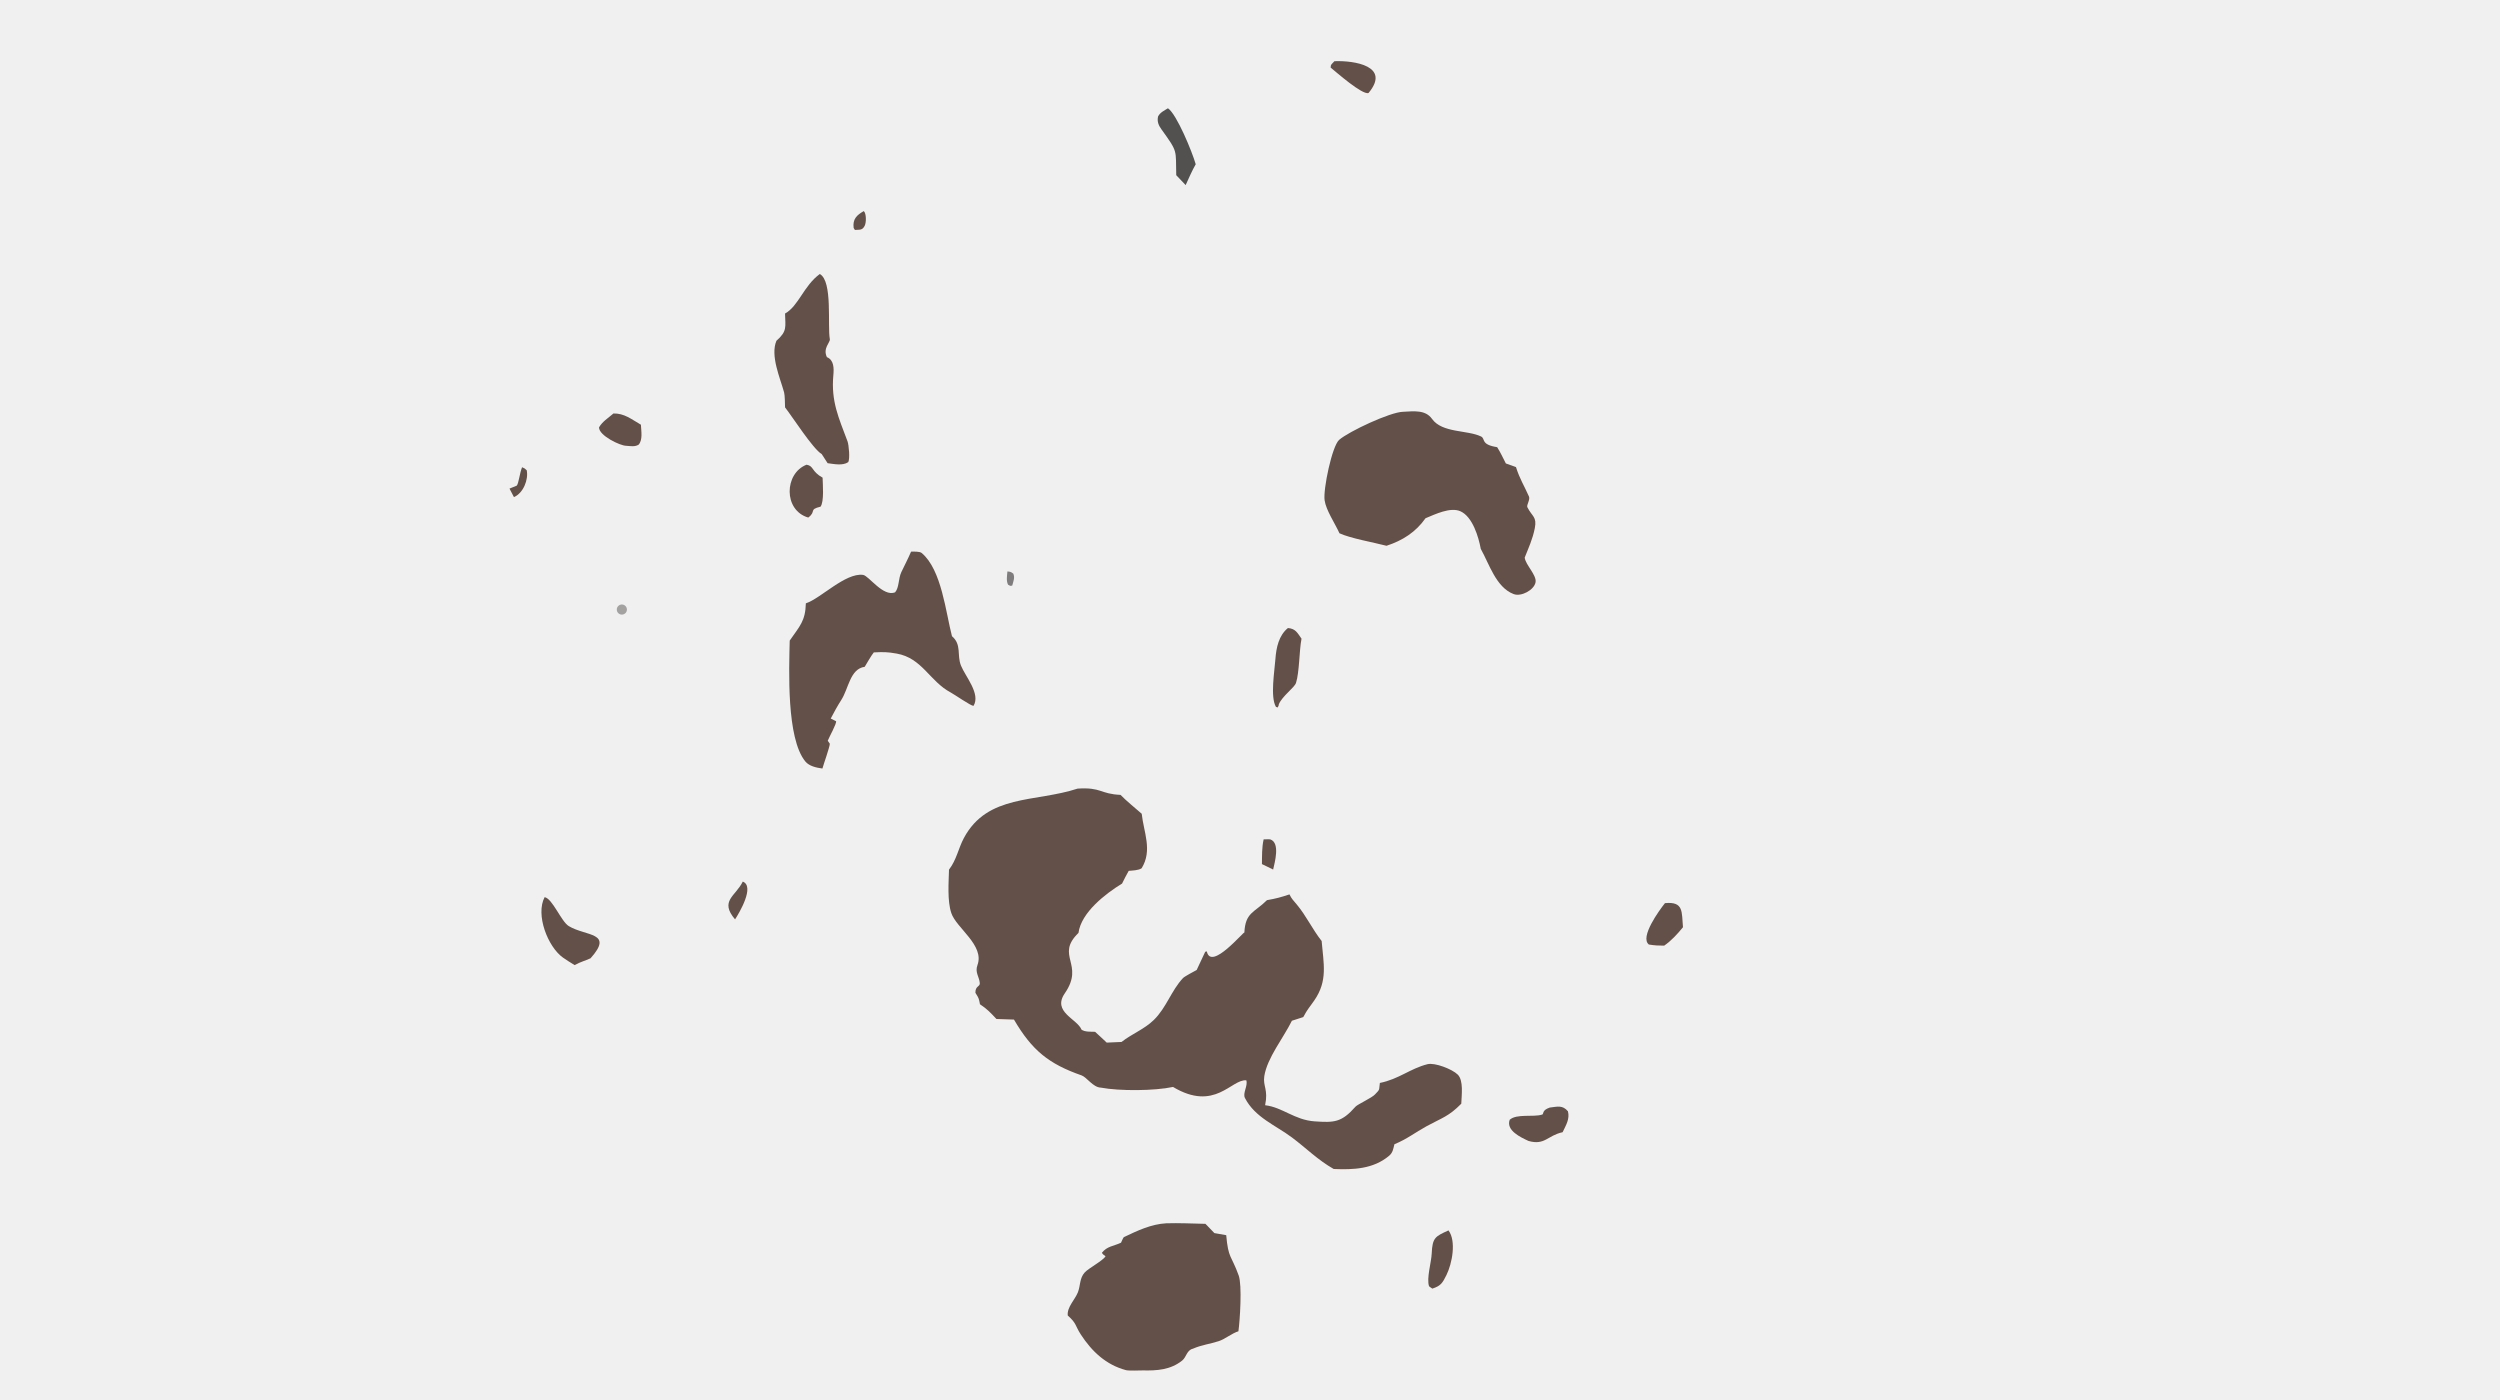
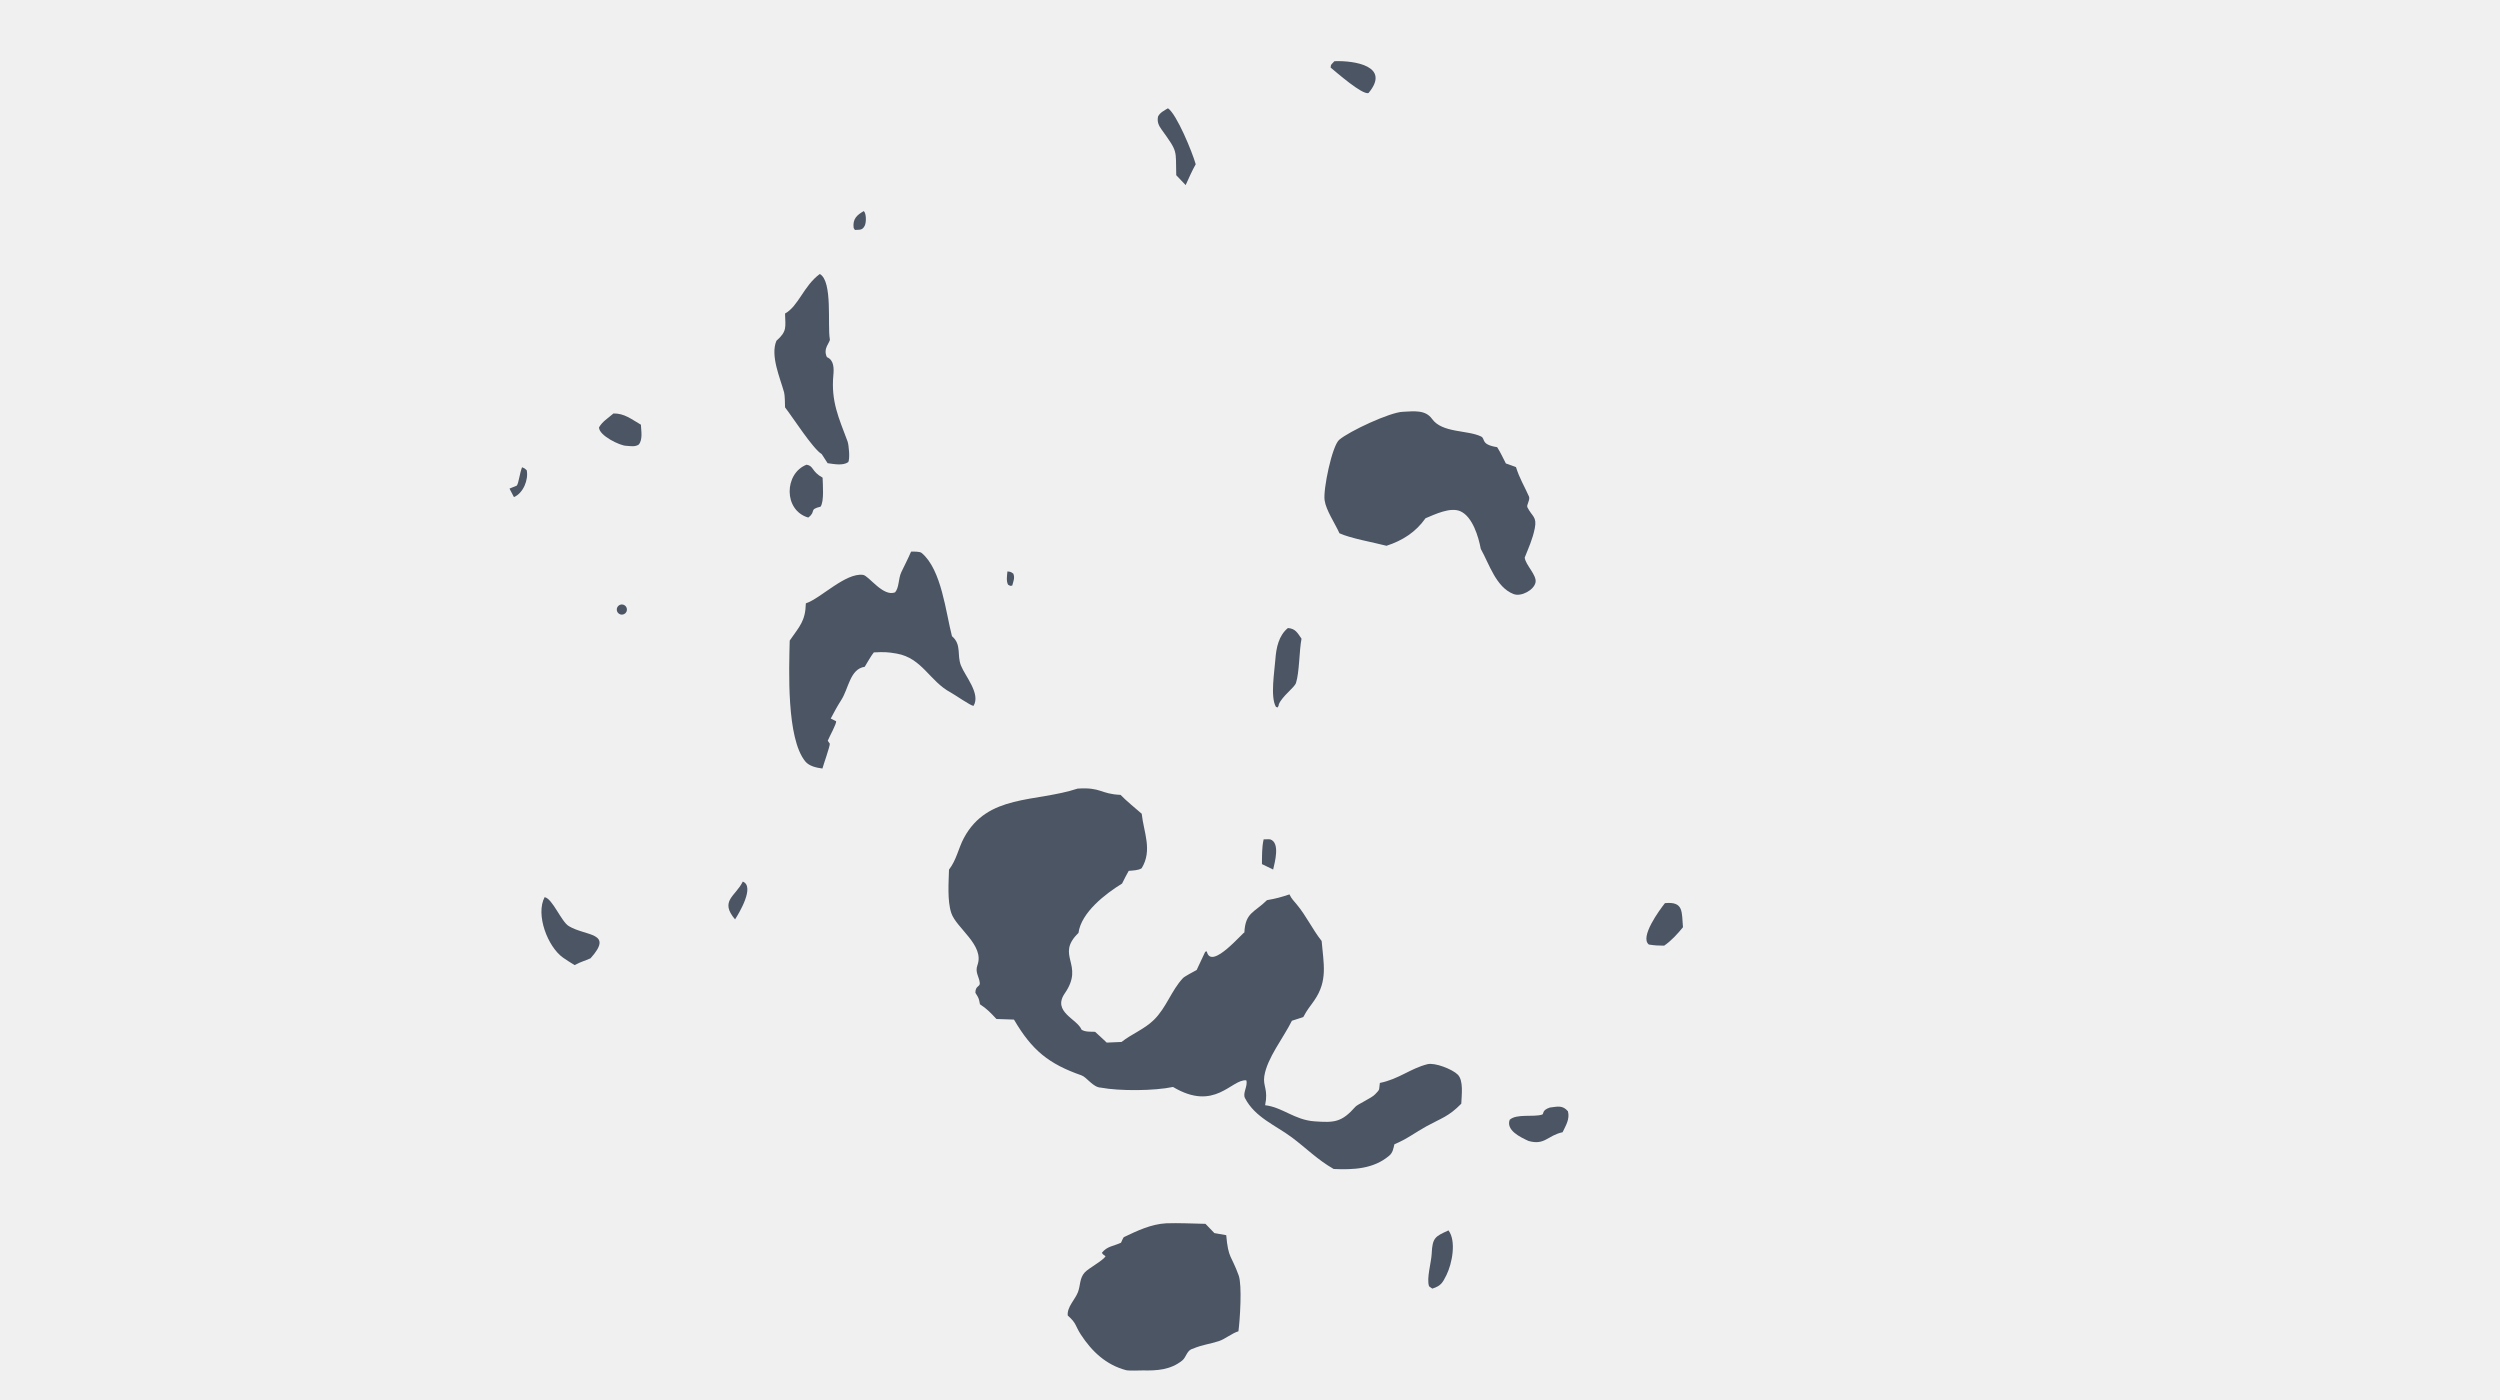
<svg xmlns="http://www.w3.org/2000/svg" width="1536" height="860" viewBox="0 0 1536 860" fill="none">
-   <g clip-path="url(#clip0_327_84)">
-     <path d="M662.081 484.52C676.869 483.577 675.708 487.792 688.464 488.376C691.977 492.038 697.503 496.478 701.471 499.971C702.669 511.293 708.217 522.417 701.429 533.45C699.479 534.789 695.985 534.814 693.474 535.055C692.139 537.295 690.621 540.472 689.398 542.861C679.174 549.129 664.27 560.632 662.619 573.178C648.085 587.283 666.669 592.269 654.217 610.287C646.308 621.731 661.869 625.992 664.495 632.623C666.615 634.1 670.055 633.844 672.804 633.93C675.186 636.04 677.621 638.394 679.962 640.576L689.091 640.176C695.226 635.283 703.044 632.394 708.915 626.658C716.661 619.09 719.637 608.557 726.867 600.899C727.785 599.928 733.731 596.764 735.228 595.967C736.941 592.215 738.693 588.482 740.482 584.766L741.464 584.531C744.055 596.85 764.604 571.578 764.537 573.026C765.114 560.524 770.634 560.778 778.442 553.053C784.164 552.037 786.729 551.344 792.242 549.508C793.517 552.211 794.762 553.36 796.659 555.623C802.592 562.701 806.304 570.917 812.019 578.149C813.212 592.227 815.867 602.49 807.549 614.595C804.407 619.174 803.529 619.66 800.732 624.898L793.742 627.142C788.417 637.906 778.577 649.956 776.799 661.11C775.794 667.354 779.334 669.24 777.287 679.054C787.907 680.268 795.362 688.088 807.594 688.952C819.737 689.811 824.267 689.643 832.787 679.963C834.069 678.504 842.987 674.501 844.862 672.346C848.079 668.977 847.097 670.125 847.787 665.361C859.629 662.949 866.252 656.594 877.029 653.844C881.499 652.703 892.269 656.87 895.652 660.248C899.319 663.913 897.984 672.997 897.812 678.118C889.974 686.07 885.864 686.828 876.467 691.966C869.424 695.821 864.519 699.818 856.727 703.038C856.044 705.756 855.767 708.159 853.532 710.056C843.774 718.325 831.384 718.741 819.422 718.228C809.559 712.624 802.704 705.55 793.802 698.885C783.722 691.34 771.084 686.584 764.912 674.651C763.337 671.614 766.779 667.296 765.744 663.751C756.549 662.842 746.54 683.276 720.701 667.823C709.398 670.238 687.972 670.43 676.31 668.231C671.588 668.099 667.69 661.826 664.523 660.717C644.429 653.682 634.12 645.469 622.979 626.428L612.215 626.068C608.433 622.078 606.713 620.093 602.073 617.001C601.529 613.904 601.392 613.264 599.676 610.601L599.286 610.002C599.197 605.585 602.194 606.363 601.985 603.998C601.635 600.032 598.898 597.435 600.543 592.979C605.052 580.766 587.558 570.224 584.48 560.986C581.949 553.392 582.873 542.074 583.062 534.325C587.799 528.12 588.771 521.302 592.221 514.858C606.717 487.777 636.177 493.057 662.081 484.52Z" fill="#635149" />
-     <path d="M861.983 253.001C868.651 252.69 875.753 251.63 879.848 257.382C886.028 266.075 901.523 264.13 909.9 268.141C912.878 269.567 909.398 273.094 919.853 274.743C921.72 277.635 923.603 281.608 925.193 284.741L931.418 286.98C933.721 294.262 936.383 298.255 939.406 305.078C940.268 307.018 937.755 310.325 938.408 311.631C941.348 317.474 944.378 317.427 942.983 324.508C941.656 331.257 939.181 336.481 936.781 342.571C937.223 347.041 944.281 353.333 943.441 357.788C942.563 362.468 934.673 366.772 929.993 365.003C919.133 360.895 914.956 346.374 909.788 337.236C908.461 329.989 904.786 317.488 897.308 314.137C891.121 311.362 881.716 315.992 875.836 318.412C869.836 326.938 861.743 332.11 851.873 335.325C843.953 333.265 829.553 330.711 822.968 327.646C820.133 321.382 814.695 313.486 813.833 307.324C812.888 300.55 818.431 274.021 822.781 270.245C828.796 265.036 853.996 253.224 861.983 253.001Z" fill="#635149" />
-     <path d="M716.589 751.589C724.043 751.334 733.077 751.761 740.638 751.926L746.114 757.61L753.39 758.892C754.695 773.513 756.458 770.956 761.055 783.665C763.215 789.633 761.828 811.039 760.89 817.937C756.983 819.122 752.64 822.728 748.91 823.965C743.318 825.825 738.483 826.207 732.883 828.659C729.132 829.536 728.923 833.825 726.367 835.887C719.175 841.69 710.751 842.17 702.188 841.983C700.062 842.028 693.432 842.245 691.894 841.84C679.552 838.594 670.812 830.301 664.047 819.909C660.579 814.578 661.469 813.079 656.31 808.52L656.028 808.273C655.44 803.174 660.512 798.465 662.256 793.997C663.891 789.82 663.184 785.434 666.435 781.813C668.801 779.181 677.892 774.435 679.238 771.811C678.169 771.053 677.706 770.843 676.995 769.719C680.199 765.617 684.186 765.67 688.757 763.511C688.984 762.978 690.198 760.234 690.49 760.092C698.865 756.11 707.274 752.084 716.589 751.589Z" fill="#635149" />
-     <path d="M559.765 338.929C561.474 338.904 565.062 338.741 566.265 339.745C578.555 350.004 581.098 376.437 584.892 390.878C590.985 396.102 587.799 402.355 590.416 408.935C593.047 415.548 602.691 426.351 598.112 433.701C596.434 433.649 586.489 426.731 584.125 425.473C571.119 418.554 566.639 404.31 550.875 401.551C545.006 400.524 542.843 400.561 536.865 400.832C535.153 402.987 532.785 407.199 531.277 409.682C522.202 410.99 521.439 423.048 516.828 430.152C514.63 433.538 512.269 437.898 510.406 441.471L513.684 443.109C514.117 444.512 509.647 452.416 508.572 455.105L509.845 456.958C509.779 459.011 506.151 469.111 505.293 472.182C501.634 471.694 497.196 470.75 494.804 467.849C483.136 453.696 484.792 411.547 485.199 393.571C491.44 384.57 494.827 381.547 495.112 370.69C504.136 367.784 519.458 351.743 530.27 353.214C533.787 353.692 542.547 366.87 549.942 363.941C552.53 360.919 551.857 355.559 553.792 351.479C555.883 347.067 557.831 343.445 559.765 338.929Z" fill="#635149" />
-     <path d="M503.688 168.347C511.73 172.74 508.287 200.161 509.857 208.423C510.211 210.284 505.382 213.986 508.057 219.436C512.413 221.164 512.397 226.359 512.02 230.402C510.504 246.678 515.303 256.617 520.75 271.244C521.475 273.189 522.368 281.99 521.119 283.955C517.765 286.252 512.476 285.111 508.493 284.589L504.867 278.996C499.534 275.949 486.492 255.532 482.332 250.297C482.3 248.305 482.22 242.815 481.763 241.144C479.33 232.244 473.162 218.542 477.036 209.38C483.761 203.447 482.516 201.033 482.332 192.638C490.605 188.08 493.789 175.579 503.688 168.347Z" fill="#635149" />
-     <path d="M334.619 551.207C339.501 552.15 344.789 566.187 349.48 569.008C360.073 575.377 377.298 572.66 362.819 588.782C359.131 590.447 357.243 590.723 353.031 592.95C350.805 591.589 347.941 589.814 345.855 588.325C336.557 581.689 328.905 562.001 334.619 551.207Z" fill="#635149" />
-     <path d="M791.311 385.86C795.946 386.268 797.026 388.654 799.651 392.41C798.196 399.849 798.406 412.853 796.268 419.573C795.353 422.457 787.913 427.54 785.708 432.683C785.678 433.599 785.453 433.726 785.011 434.658L783.938 434.313C780.361 428.174 783.076 412.427 783.616 404.831C784.118 397.955 785.701 390.384 791.311 385.86Z" fill="#635149" />
-     <path d="M952.208 680.478C957.106 679.895 959.978 678.867 963.346 682.77C964.568 687.529 962.146 691.268 960.068 695.641C950.753 697.629 949.193 703.849 939.143 701.01C934.313 698.785 925.148 694.521 927.556 687.986C931.846 684.114 942.128 686.532 947.528 684.79C948.668 684.42 947.108 682.175 952.208 680.478Z" fill="#635149" />
-     <path d="M495.569 285.508C500.057 286.262 498.505 289.66 505.403 293.476C505.511 297.748 506.425 308.073 504.154 311.296C496.696 313.095 501.753 314.11 496.59 317.99C481.223 313.533 481.83 290.797 495.569 285.508Z" fill="#635149" />
-     <path d="M717.594 66.526C722.992 70.135 732.604 93.62 734.648 100.927C732.45 104.717 730.33 109.677 728.465 113.722L722.682 107.645C722.253 91.811 723.973 93.861 713.637 79.536C711.835 77.04 710.842 74.765 711.494 71.619C712.702 69.133 715.183 68.007 717.594 66.526Z" fill="#535050" />
-     <path d="M1022.95 554.887C1034.56 553.767 1033.17 560.227 1034.02 569.688C1030.7 573.763 1026.81 578.045 1022.47 581.007C1018.63 580.988 1016.86 580.912 1013.08 580.324C1007.25 575.945 1019.59 559.102 1022.95 554.887Z" fill="#635149" />
-     <path d="M376.915 254.033C383.543 253.911 387.817 257.488 393.772 260.932C393.988 265.078 394.96 270.209 392.399 273.183C390.114 274.635 387.559 274.093 384.781 273.896C381.169 273.953 367.866 267.599 368.053 262.556C370.201 258.879 373.492 257.006 376.915 254.033Z" fill="#635149" />
-     <path d="M889.951 755.96C894.879 762.536 892.171 776.332 888.736 783.304C886.299 788.268 885.264 790.03 880.029 791.725C879.504 791.447 878.551 790.682 878.026 790.3C876.339 785.569 879.421 775.492 879.639 770.221C880.059 760.414 881.761 759.679 889.951 755.96Z" fill="#635149" />
-     <path d="M819.879 37.599C832.074 37.11 854.716 40.586 840.781 57.195C836.709 58.209 821.244 44.541 817.531 41.51C817.561 39.509 818.244 39.428 819.879 37.599Z" fill="#635149" />
-     <path d="M456.362 541.638C463.961 544.603 454.105 561.028 451.617 564.866C441.907 553.432 451.984 550.697 456.362 541.638Z" fill="#635149" />
-     <path d="M776.386 515.708C777.008 515.689 780.076 515.589 780.496 515.733C786.691 517.857 783.136 530.067 782.221 534.253L775.336 530.896C775.411 525.862 775.253 520.584 776.386 515.708Z" fill="#635149" />
-     <path d="M320.752 287.071C322.371 287.757 322.319 287.713 323.609 288.899C324.82 294.658 321.516 302.968 315.765 305.429L313.039 300.196L317.517 298.356C318.729 296.768 319.247 290.887 320.752 287.071Z" fill="#635149" />
-     <path d="M530.712 129.692C532.316 131.165 532.308 136.654 531.284 138.684C529.77 141.686 528.166 141.013 525.262 141.285L524.477 140.05C523.789 134.578 526.391 132.161 530.712 129.692Z" fill="#635149" />
-     <path d="M618.961 351.089C620.923 351.314 620.997 351.307 622.563 352.438C623.643 354.911 622.657 357.017 621.919 359.78C620.197 360.008 621.038 360.114 619.354 359.23C618.139 356.875 618.732 353.808 618.961 351.089Z" fill="#7E7C7C" />
-     <path d="M380.339 371.913C381.684 371.022 383.488 371.305 384.495 372.566C385.503 373.827 385.381 375.648 384.215 376.763C383.362 377.579 382.121 377.843 381.009 377.446C379.898 377.049 379.107 376.058 378.964 374.886C378.822 373.715 379.354 372.563 380.339 371.913Z" fill="#A4A1A1" />
+   <g>
+     <g clip-path="url(#clip-e22)">
+       <path d="M662.081 484.52C676.869 483.577 675.708 487.792 688.464 488.376C691.977 492.038 697.503 496.478 701.471 499.971C702.669 511.293 708.217 522.417 701.429 533.45C699.479 534.789 695.985 534.814 693.474 535.055C692.139 537.295 690.621 540.472 689.398 542.861C679.174 549.129 664.27 560.632 662.619 573.178C648.085 587.283 666.669 592.269 654.217 610.287C646.308 621.731 661.869 625.992 664.495 632.623C666.615 634.1 670.055 633.844 672.804 633.93C675.186 636.04 677.621 638.394 679.962 640.576L689.091 640.176C695.226 635.283 703.044 632.394 708.915 626.658C716.661 619.09 719.637 608.557 726.867 600.899C727.785 599.928 733.731 596.764 735.228 595.967C736.941 592.215 738.693 588.482 740.482 584.766L741.464 584.531C744.055 596.85 764.604 571.578 764.537 573.026C765.114 560.524 770.634 560.778 778.442 553.053C784.164 552.037 786.729 551.344 792.242 549.508C793.517 552.211 794.762 553.36 796.659 555.623C802.592 562.701 806.304 570.917 812.019 578.149C813.212 592.227 815.867 602.49 807.549 614.595C804.407 619.174 803.529 619.66 800.732 624.898L793.742 627.142C788.417 637.906 778.577 649.956 776.799 661.11C775.794 667.354 779.334 669.24 777.287 679.054C787.907 680.268 795.362 688.088 807.594 688.952C819.737 689.811 824.267 689.643 832.787 679.963C834.069 678.504 842.987 674.501 844.862 672.346C848.079 668.977 847.097 670.125 847.787 665.361C859.629 662.949 866.252 656.594 877.029 653.844C881.499 652.703 892.269 656.87 895.652 660.248C899.319 663.913 897.984 672.997 897.812 678.118C889.974 686.07 885.864 686.828 876.467 691.966C869.424 695.821 864.519 699.818 856.727 703.038C856.044 705.756 855.767 708.159 853.532 710.056C843.774 718.325 831.384 718.741 819.422 718.228C809.559 712.624 802.704 705.55 793.802 698.885C783.722 691.34 771.084 686.584 764.912 674.651C763.337 671.614 766.779 667.296 765.744 663.751C756.549 662.842 746.54 683.276 720.701 667.823C709.398 670.238 687.972 670.43 676.31 668.231C671.588 668.099 667.69 661.826 664.523 660.717C644.429 653.682 634.12 645.469 622.979 626.428L612.215 626.068C608.433 622.078 606.713 620.093 602.073 617.001C601.529 613.904 601.392 613.264 599.676 610.601L599.286 610.002C599.197 605.585 602.194 606.363 601.985 603.998C601.635 600.032 598.898 597.435 600.543 592.979C605.052 580.766 587.558 570.224 584.48 560.986C581.949 553.392 582.873 542.074 583.062 534.325C587.799 528.12 588.771 521.302 592.221 514.858C606.717 487.777 636.177 493.057 662.081 484.52Z" fill="#4B5563" />
+       <path d="M861.983 253.001C868.651 252.69 875.753 251.63 879.848 257.382C886.028 266.075 901.523 264.13 909.9 268.141C912.878 269.567 909.398 273.094 919.853 274.743C921.72 277.635 923.603 281.608 925.193 284.741L931.418 286.98C933.721 294.262 936.383 298.255 939.406 305.078C940.268 307.018 937.755 310.325 938.408 311.631C941.348 317.474 944.378 317.427 942.983 324.508C941.656 331.257 939.181 336.481 936.781 342.571C937.223 347.041 944.281 353.333 943.441 357.788C942.563 362.468 934.673 366.772 929.993 365.003C919.133 360.895 914.956 346.374 909.788 337.236C908.461 329.989 904.786 317.488 897.308 314.137C891.121 311.362 881.716 315.992 875.836 318.412C869.836 326.938 861.743 332.11 851.873 335.325C843.953 333.265 829.553 330.711 822.968 327.646C820.133 321.382 814.695 313.486 813.833 307.324C812.888 300.55 818.431 274.021 822.781 270.245C828.796 265.036 853.996 253.224 861.983 253.001Z" fill="#4B5563" />
+       <path d="M716.589 751.589C724.043 751.334 733.077 751.761 740.638 751.926L746.114 757.61L753.39 758.892C754.695 773.513 756.458 770.956 761.055 783.665C763.215 789.633 761.828 811.039 760.89 817.937C756.983 819.122 752.64 822.728 748.91 823.965C743.318 825.825 738.483 826.207 732.883 828.659C729.132 829.536 728.923 833.825 726.367 835.887C719.175 841.69 710.751 842.17 702.188 841.983C700.062 842.028 693.432 842.245 691.894 841.84C679.552 838.594 670.812 830.301 664.047 819.909C660.579 814.578 661.469 813.079 656.31 808.52L656.028 808.273C655.44 803.174 660.512 798.465 662.256 793.997C663.891 789.82 663.184 785.434 666.435 781.813C668.801 779.181 677.892 774.435 679.238 771.811C678.169 771.053 677.706 770.843 676.995 769.719C680.199 765.617 684.186 765.67 688.757 763.511C688.984 762.978 690.198 760.234 690.49 760.092C698.865 756.11 707.274 752.084 716.589 751.589Z" fill="#4B5563" />
+       <path d="M559.765 338.929C561.474 338.904 565.062 338.741 566.265 339.745C578.555 350.004 581.098 376.437 584.892 390.878C590.985 396.102 587.799 402.355 590.416 408.935C593.047 415.548 602.691 426.351 598.112 433.701C596.434 433.649 586.489 426.731 584.125 425.473C571.119 418.554 566.639 404.31 550.875 401.551C545.006 400.524 542.843 400.561 536.865 400.832C535.153 402.987 532.785 407.199 531.277 409.682C522.202 410.99 521.439 423.048 516.828 430.152C514.63 433.538 512.269 437.898 510.406 441.471L513.684 443.109C514.117 444.512 509.647 452.416 508.572 455.105L509.845 456.958C509.779 459.011 506.151 469.111 505.293 472.182C501.634 471.694 497.196 470.75 494.804 467.849C483.136 453.696 484.792 411.547 485.199 393.571C491.44 384.57 494.827 381.547 495.112 370.69C504.136 367.784 519.458 351.743 530.27 353.214C533.787 353.692 542.547 366.87 549.942 363.941C552.53 360.919 551.857 355.559 553.792 351.479C555.883 347.067 557.831 343.445 559.765 338.929Z" fill="#4B5563" />
+       <path d="M503.688 168.347C511.73 172.74 508.287 200.161 509.857 208.423C510.211 210.284 505.382 213.986 508.057 219.436C512.413 221.164 512.397 226.359 512.02 230.402C510.504 246.678 515.303 256.617 520.75 271.244C521.475 273.189 522.368 281.99 521.119 283.955C517.765 286.252 512.476 285.111 508.493 284.589L504.867 278.996C499.534 275.949 486.492 255.532 482.332 250.297C482.3 248.305 482.22 242.815 481.763 241.144C479.33 232.244 473.162 218.542 477.036 209.38C483.761 203.447 482.516 201.033 482.332 192.638C490.605 188.08 493.789 175.579 503.688 168.347Z" fill="#4B5563" />
+       <path d="M334.619 551.207C339.501 552.15 344.789 566.187 349.48 569.008C360.073 575.377 377.298 572.66 362.819 588.782C359.131 590.447 357.243 590.723 353.031 592.95C350.805 591.589 347.941 589.814 345.855 588.325C336.557 581.689 328.905 562.001 334.619 551.207Z" fill="#4B5563" />
+       <path d="M791.311 385.86C795.946 386.268 797.026 388.654 799.651 392.41C798.196 399.849 798.406 412.853 796.268 419.573C795.353 422.457 787.913 427.54 785.708 432.683C785.678 433.599 785.453 433.726 785.011 434.658L783.938 434.313C780.361 428.174 783.076 412.427 783.616 404.831C784.118 397.955 785.701 390.384 791.311 385.86Z" fill="#4B5563" />
+       <path d="M952.208 680.478C957.106 679.895 959.978 678.867 963.346 682.77C964.568 687.529 962.146 691.268 960.068 695.641C950.753 697.629 949.193 703.849 939.143 701.01C934.313 698.785 925.148 694.521 927.556 687.986C931.846 684.114 942.128 686.532 947.528 684.79C948.668 684.42 947.108 682.175 952.208 680.478Z" fill="#4B5563" />
+       <path d="M495.569 285.508C500.057 286.262 498.505 289.66 505.403 293.476C505.511 297.748 506.425 308.073 504.154 311.296C496.696 313.095 501.753 314.11 496.59 317.99C481.223 313.533 481.83 290.797 495.569 285.508Z" fill="#4B5563" />
+       <path d="M717.594 66.526C722.992 70.135 732.604 93.62 734.648 100.927C732.45 104.717 730.33 109.677 728.465 113.722L722.682 107.645C722.253 91.811 723.973 93.861 713.637 79.536C711.835 77.04 710.842 74.765 711.494 71.619C712.702 69.133 715.183 68.007 717.594 66.526Z" fill="#4B5563" />
+       <path d="M1022.95 554.887C1034.56 553.767 1033.17 560.227 1034.02 569.688C1030.7 573.763 1026.81 578.045 1022.47 581.007C1018.63 580.988 1016.86 580.912 1013.08 580.324C1007.25 575.945 1019.59 559.102 1022.95 554.887Z" fill="#4B5563" />
+       <path d="M376.915 254.033C383.543 253.911 387.817 257.488 393.772 260.932C393.988 265.078 394.96 270.209 392.399 273.183C390.114 274.635 387.559 274.093 384.781 273.896C381.169 273.953 367.866 267.599 368.053 262.556C370.201 258.879 373.492 257.006 376.915 254.033Z" fill="#4B5563" />
+       <path d="M889.951 755.96C894.879 762.536 892.171 776.332 888.736 783.304C886.299 788.268 885.264 790.03 880.029 791.725C879.504 791.447 878.551 790.682 878.026 790.3C876.339 785.569 879.421 775.492 879.639 770.221C880.059 760.414 881.761 759.679 889.951 755.96Z" fill="#4B5563" />
+       <path d="M819.879 37.599C832.074 37.11 854.716 40.586 840.781 57.195C836.709 58.209 821.244 44.541 817.531 41.51C817.561 39.509 818.244 39.428 819.879 37.599Z" fill="#4B5563" />
+       <path d="M456.362 541.638C463.961 544.603 454.105 561.028 451.617 564.866C441.907 553.432 451.984 550.697 456.362 541.638Z" fill="#4B5563" />
+       <path d="M776.386 515.708C777.008 515.689 780.076 515.589 780.496 515.733C786.691 517.857 783.136 530.067 782.221 534.253L775.336 530.896C775.411 525.862 775.253 520.584 776.386 515.708Z" fill="#4B5563" />
+       <path d="M320.752 287.071C322.371 287.757 322.319 287.713 323.609 288.899C324.82 294.658 321.516 302.968 315.765 305.429L313.039 300.196L317.517 298.356C318.729 296.768 319.247 290.887 320.752 287.071Z" fill="#4B5563" />
+       <path d="M530.712 129.692C532.316 131.165 532.308 136.654 531.284 138.684C529.77 141.686 528.166 141.013 525.262 141.285L524.477 140.05C523.789 134.578 526.391 132.161 530.712 129.692Z" fill="#4B5563" />
+       <path d="M618.961 351.089C620.923 351.314 620.997 351.307 622.563 352.438C623.643 354.911 622.657 357.017 621.919 359.78C620.197 360.008 621.038 360.114 619.354 359.23C618.139 356.875 618.732 353.808 618.961 351.089Z" fill="#4B5563" />
+       <path d="M380.339 371.913C381.684 371.022 383.488 371.305 384.495 372.566C385.503 373.827 385.381 375.648 384.215 376.763C383.362 377.579 382.121 377.843 381.009 377.446C379.898 377.049 379.107 376.058 378.964 374.886C378.822 373.715 379.354 372.563 380.339 371.913Z" fill="#4B5563" />
+     </g>
  </g>
  <defs>
-     <clipPath id="clip0_327_84">
+     <clipPath id="clip-e22">
      <rect width="1536" height="860" fill="white" />
    </clipPath>
  </defs>
</svg>
